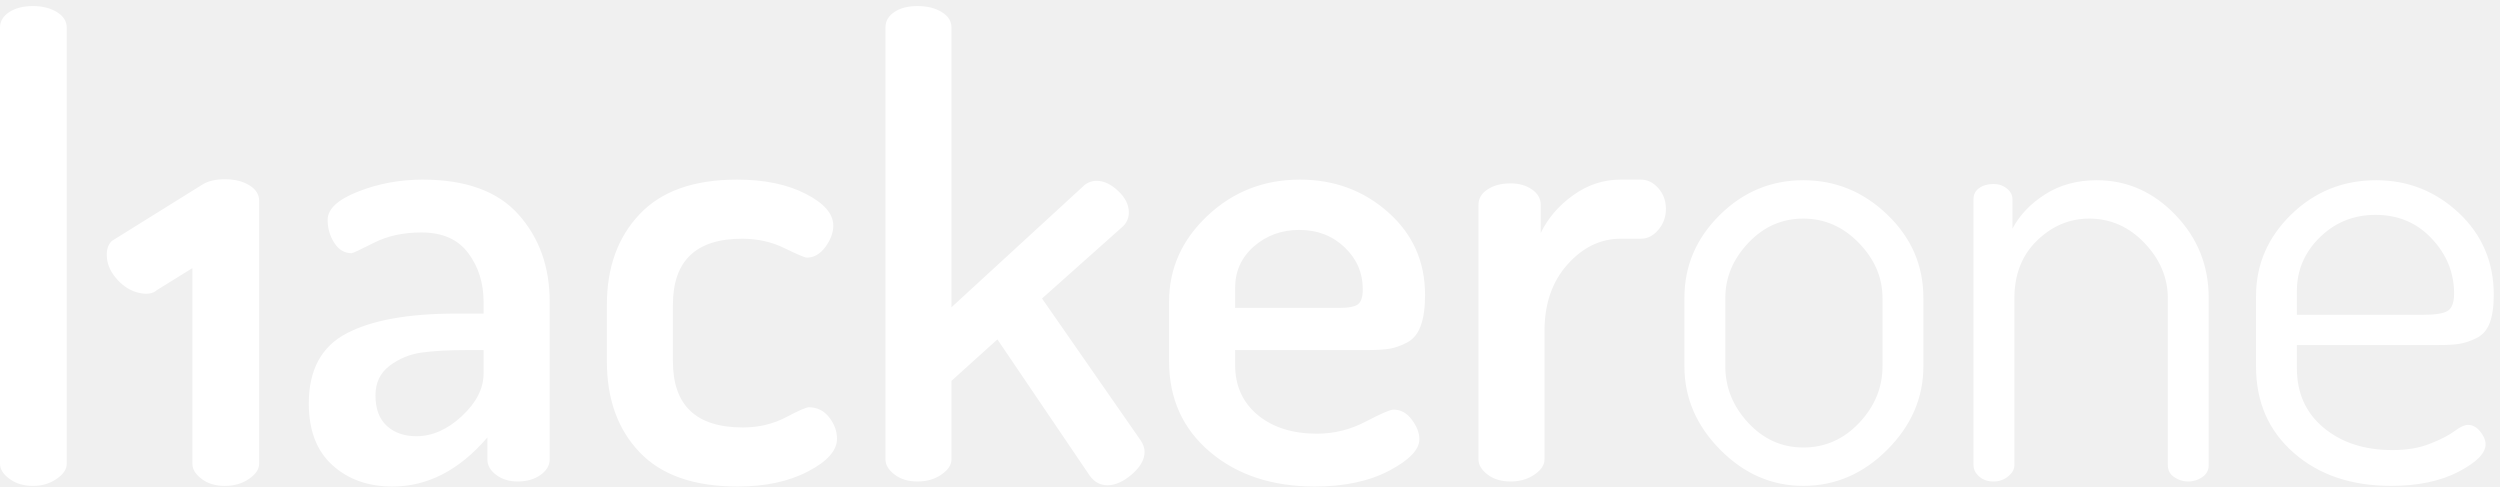
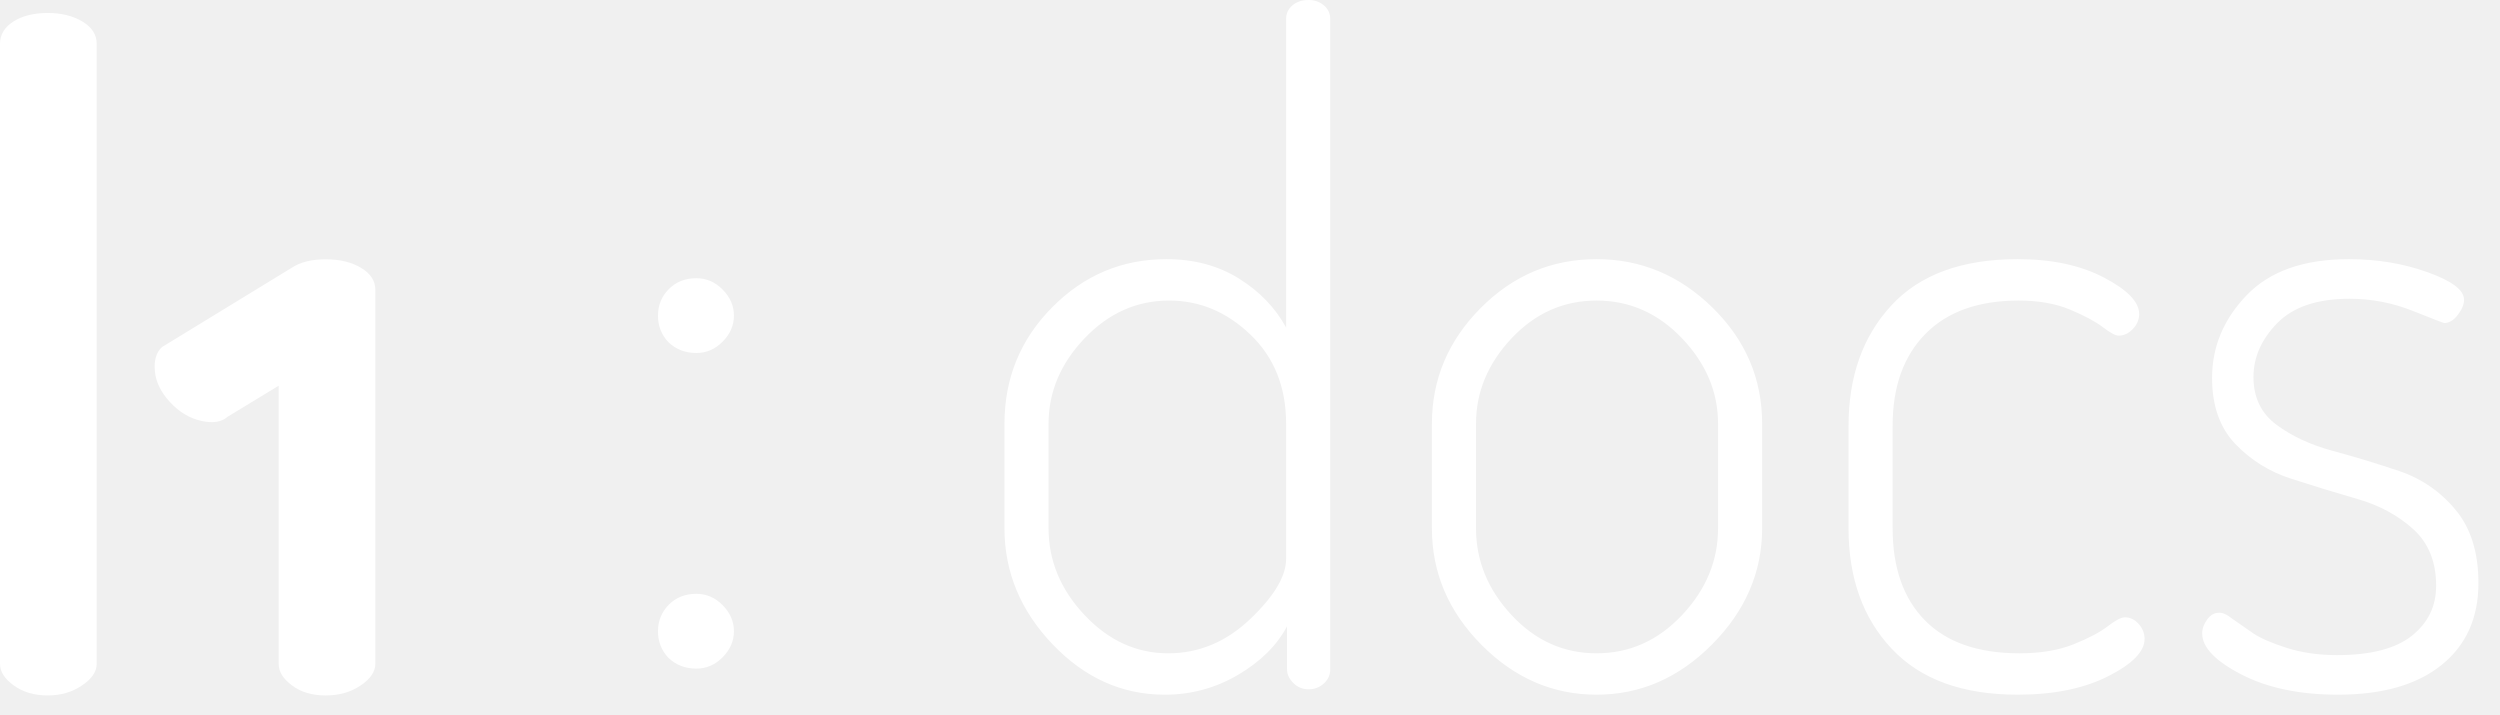
- <svg xmlns="http://www.w3.org/2000/svg" width="334" height="65">
-   <g fill="#fff" fill-rule="evenodd">
-     <path d="M7.602 1.612c-.88-.53-1.94-.803-3.186-.803-1.301 0-2.361.273-3.181.803C.416 2.148 0 2.847 0 3.694V61.95c0 .739.426 1.41 1.279 2.033.847.624 1.891.935 3.137.935 1.191 0 2.235-.311 3.142-.935.902-.617 1.361-1.294 1.361-2.033V3.699c0-.852-.437-1.541-1.317-2.087M14.952 32.183c-.535.497-.765 1.252-.666 2.284.092 1.022.568 1.995 1.41 2.913.846.924 1.792 1.503 2.874 1.749 1.066.24 1.875.109 2.41-.383l4.722-2.924V61.95c0 .739.41 1.41 1.24 2.033.809.624 1.848.935 3.094.935 1.246 0 2.322-.311 3.224-.935.907-.623 1.361-1.294 1.361-2.033V26.822c0-.853-.443-1.541-1.317-2.071-.875-.541-1.962-.804-3.268-.804-1.301 0-2.345.263-3.143.804l-11.941 7.432M50.163 52.818c0 1.793.498 3.143 1.508 4.072 1.006.924 2.329 1.388 3.952 1.388 2.126 0 4.159-.896 6.088-2.689 1.934-1.798 2.896-3.693 2.896-5.716v-3.104h-2.099c-2.519 0-4.579.109-6.175.334a9.108 9.108 0 0 0-4.285 1.764c-1.256.951-1.885 2.274-1.885 3.951zm-8.908 1.093c0-4.486 1.683-7.606 5.039-9.366 3.366-1.771 8.236-2.65 14.619-2.65h3.694v-1.553c0-2.525-.683-4.699-2.055-6.536-1.371-1.836-3.454-2.749-6.257-2.749-2.41 0-4.531.459-6.345 1.383-1.825.923-2.814 1.388-2.984 1.388-.951 0-1.721-.465-2.312-1.388a5.576 5.576 0 0 1-.88-3.066c0-1.454 1.356-2.716 4.078-3.782 2.71-1.066 5.585-1.596 8.607-1.596 5.771 0 10.039 1.552 12.815 4.662 2.771 3.115 4.165 6.99 4.165 11.64v21.084c0 .793-.41 1.476-1.225 2.071-.809.579-1.836.875-3.065.875-1.127 0-2.072-.296-2.853-.875-.787-.595-1.181-1.278-1.181-2.071v-2.94C61.361 62.815 57.136 65 52.431 65c-3.251 0-5.929-.951-8.028-2.863-2.098-1.897-3.148-4.646-3.148-8.226zM81.079 48.277v-7.563c0-4.984 1.453-9.012 4.372-12.094 2.907-3.082 7.246-4.624 13.017-4.624 3.64 0 6.695.629 9.159 1.891 2.465 1.257 3.7 2.678 3.7 4.241 0 .957-.355 1.907-1.049 2.858-.705.951-1.53 1.432-2.481 1.432-.279 0-1.274-.426-2.984-1.262-1.705-.837-3.596-1.262-5.667-1.262-6.165 0-9.247 2.951-9.247 8.847v7.52c0 5.896 3.109 8.847 9.329 8.847 2.126 0 4.038-.453 5.754-1.349 1.706-.897 2.727-1.35 3.072-1.35 1.114 0 2.027.453 2.727 1.35.699.896 1.043 1.852 1.043 2.852 0 1.569-1.284 3.029-3.863 4.367-2.574 1.35-5.711 2.022-9.405 2.022-5.832 0-10.198-1.524-13.105-4.585-2.919-3.05-4.372-7.099-4.372-12.138M118.3 61.382V3.667c0-.842.388-1.525 1.176-2.055.786-.536 1.814-.803 3.109-.803 1.284 0 2.366.267 3.23.803.874.53 1.3 1.213 1.3 2.055v37.386L144.68 24.92a2.519 2.519 0 0 1 1.847-.76c.951 0 1.907.454 2.858 1.35.956.896 1.426 1.848 1.426 2.858 0 .727-.251 1.345-.754 1.847l-10.842 9.663 13.198 18.985c.333.503.503 1.011.503 1.514 0 1.005-.563 2.005-1.684 2.983-1.12.973-2.213 1.471-3.279 1.471-.95 0-1.732-.421-2.349-1.258l-12.351-18.23-6.138 5.541v10.498c0 .732-.448 1.399-1.344 2.022-.891.617-1.951.924-3.186.924-1.235 0-2.257-.307-3.066-.924-.814-.623-1.219-1.29-1.219-2.022M165.01 41.135h13.951c1.23 0 2.055-.164 2.476-.492.427-.333.629-1 .629-1.99 0-2.202-.809-4.076-2.432-5.618-1.629-1.546-3.64-2.317-6.049-2.317-2.356 0-4.373.733-6.051 2.192-1.678 1.465-2.524 3.323-2.524 5.574v2.651zm-8.821 7.142v-7.979c0-4.426 1.71-8.246 5.126-11.471 3.421-3.219 7.536-4.831 12.351-4.831 4.59 0 8.526 1.46 11.804 4.372 3.279 2.913 4.919 6.586 4.919 11.034 0 1.716-.197 3.099-.591 4.154-.387 1.06-1.01 1.792-1.846 2.224-.842.432-1.629.7-2.356.82-.732.103-1.677.169-2.858.169H165.01v1.946c0 2.819 1.01 5.06 3.027 6.732 2.016 1.661 4.651 2.493 7.903 2.493 2.295 0 4.459-.537 6.503-1.607 2.049-1.071 3.295-1.607 3.738-1.607.956 0 1.771.448 2.438 1.344.676.897 1.01 1.771 1.01 2.613 0 1.387-1.349 2.781-4.033 4.202-2.683 1.405-5.995 2.115-9.913 2.115-5.711 0-10.389-1.541-14.029-4.623-3.64-3.088-5.465-7.115-5.465-12.1zM197.526 61.382V27.358c0-.842.404-1.525 1.219-2.055.808-.536 1.831-.804 3.077-.804 1.109 0 2.065.268 2.846.809.788.541 1.176 1.235 1.176 2.082v3.738c.95-1.978 2.399-3.661 4.333-5.049 1.93-1.388 4.039-2.083 6.334-2.083h2.7c.891 0 1.672.383 2.344 1.148.673.765 1.012 1.683 1.012 2.76 0 1.071-.339 2.011-1.012 2.798-.672.798-1.453 1.192-2.344 1.192h-2.7c-2.678 0-5.05 1.147-7.094 3.437-2.048 2.289-3.071 5.252-3.071 8.88v17.183c0 .726-.447 1.398-1.343 2.01-.891.617-1.958.924-3.181.924-1.246 0-2.269-.307-3.077-.924-.815-.623-1.219-1.29-1.219-2.022M230.501 48.922c0 2.842 1.017 5.367 3.061 7.563 2.044 2.204 4.498 3.301 7.356 3.301 2.908 0 5.4-1.097 7.476-3.301 2.071-2.196 3.109-4.721 3.109-7.563v-9.099c0-2.738-1.048-5.186-3.153-7.361-2.103-2.17-4.574-3.257-7.432-3.257-2.858 0-5.312 1.087-7.356 3.257-2.044 2.175-3.061 4.623-3.061 7.361v9.099zm-5.464.027v-9.153c0-4.258 1.568-7.941 4.7-11.05 3.142-3.11 6.869-4.668 11.181-4.668 4.306 0 8.066 1.542 11.258 4.629 3.192 3.077 4.787 6.772 4.787 11.089v9.153c0 4.198-1.606 7.909-4.826 11.138-3.219 3.219-6.962 4.826-11.219 4.826-4.203 0-7.902-1.607-11.094-4.826-3.192-3.229-4.787-6.94-4.787-11.138zM263.658 62.137V26.598c0-.613.251-1.099.754-1.465.503-.366 1.147-.552 1.934-.552.673 0 1.263.202 1.766.601.503.399.754.88.754 1.448v3.919c.956-1.82 2.41-3.345 4.372-4.591 1.956-1.251 4.257-1.88 6.886-1.88 4.039 0 7.536 1.542 10.504 4.629 2.967 3.077 4.454 6.772 4.454 11.089v22.341c0 .678-.28 1.213-.842 1.596a3.302 3.302 0 0 1-1.935.595 3.13 3.13 0 0 1-1.842-.595c-.568-.383-.841-.914-.841-1.585V39.851c0-2.739-1.039-5.203-3.11-7.378-2.076-2.176-4.541-3.268-7.394-3.268-2.634 0-4.956.984-6.973 2.934-2.017 1.957-3.022 4.531-3.022 7.712v22.297c0 .557-.29 1.06-.847 1.507a2.992 2.992 0 0 1-1.93.673c-.787 0-1.431-.224-1.934-.673-.503-.447-.754-.95-.754-1.518M306.864 42.058h16.804c1.684 0 2.798-.175 3.362-.541.557-.355.836-1.131.836-2.295 0-2.781-.99-5.23-2.985-7.345-1.983-2.121-4.492-3.17-7.513-3.17-2.913 0-5.395.995-7.439 3.001-2.043 2-3.065 4.399-3.065 7.181v3.169zm-5.459 6.891v-9.405c0-4.208 1.573-7.831 4.699-10.886 3.143-3.05 6.919-4.58 11.346-4.58 4.262 0 7.94 1.465 11.055 4.372 3.104 2.924 4.662 6.57 4.662 10.942 0 1.562-.186 2.819-.546 3.77-.372.951-.957 1.612-1.772 2.011-.808.393-1.552.645-2.219.755-.676.114-1.6.169-2.775.169h-18.991v3.104c0 3.312 1.191 5.956 3.568 7.941 2.389 1.989 5.454 2.989 9.209 2.989 1.897 0 3.569-.278 4.995-.847 1.426-.552 2.519-1.121 3.274-1.677.759-.564 1.355-.842 1.808-.842.617 0 1.164.295 1.634.88.481.589.722 1.169.722 1.721 0 1.186-1.208 2.399-3.618 3.661-2.405 1.251-5.405 1.886-8.99 1.886-5.317 0-9.662-1.46-13.017-4.41-3.367-2.94-5.044-6.793-5.044-11.554z" />
+ <svg xmlns="http://www.w3.org/2000/svg" width="112" height="32">
+   <g fill="#FFF" fill-rule="evenodd">
+     <path d="M45 23.664v-4.676c0-2.043.712-3.783 2.137-5.22 1.424-1.439 3.13-2.158 5.12-2.158 1.236 0 2.318.29 3.245.867.927.578 1.632 1.31 2.116 2.197V.847c0-.242.094-.444.282-.605.189-.161.43-.242.726-.242.269 0 .497.08.685.242a.764.764 0 0 1 .283.605v29.147c0 .241-.094.45-.283.624a.97.97 0 0 1-.685.262.933.933 0 0 1-.685-.282c-.188-.188-.282-.39-.282-.604v-1.935c-.457.86-1.19 1.585-2.198 2.176a6.379 6.379 0 0 1-3.285.887c-1.908 0-3.581-.752-5.02-2.257C45.72 27.36 45 25.626 45 23.665zm1.975 0c0 1.452.538 2.748 1.613 3.89 1.075 1.143 2.325 1.714 3.75 1.714 1.37 0 2.593-.51 3.668-1.532 1.075-1.021 1.612-1.922 1.612-2.701v-6.047c0-1.64-.53-2.97-1.592-3.991-1.062-1.022-2.278-1.532-3.649-1.532-1.45 0-2.714.564-3.79 1.693-1.074 1.129-1.612 2.405-1.612 3.83v4.676zm17.174 0v-4.676c0-1.989.726-3.716 2.177-5.18 1.451-1.465 3.185-2.198 5.2-2.198 1.99 0 3.723.726 5.201 2.177 1.478 1.452 2.217 3.185 2.217 5.2v4.677c0 1.962-.745 3.696-2.237 5.2-1.492 1.506-3.218 2.258-5.18 2.258-1.962 0-3.682-.745-5.16-2.237-1.479-1.492-2.218-3.232-2.218-5.22zm1.976 0c0 1.452.53 2.748 1.592 3.89 1.062 1.143 2.331 1.714 3.81 1.714 1.478 0 2.754-.571 3.83-1.713 1.074-1.143 1.612-2.44 1.612-3.89v-4.677c0-1.425-.538-2.701-1.613-3.83s-2.351-1.693-3.83-1.693c-1.478 0-2.747.564-3.81 1.693-1.06 1.129-1.591 2.405-1.591 3.83v4.676zm16.69 0v-4.596c0-2.203.638-3.997 1.914-5.381 1.277-1.385 3.165-2.077 5.664-2.077 1.532 0 2.822.276 3.87.827 1.049.55 1.573 1.095 1.573 1.633a.955.955 0 0 1-.282.665c-.188.201-.403.302-.645.302-.135 0-.37-.128-.706-.383-.336-.255-.826-.517-1.471-.786-.645-.269-1.411-.403-2.298-.403-1.8 0-3.192.497-4.173 1.491-.98.995-1.471 2.366-1.471 4.112v4.596c0 1.774.484 3.151 1.451 4.132.968.981 2.379 1.472 4.233 1.472.94 0 1.747-.134 2.419-.403.672-.269 1.183-.538 1.532-.806.35-.27.605-.404.766-.404.242 0 .45.101.625.303a.993.993 0 0 1 .262.665c0 .564-.544 1.122-1.633 1.673-1.088.55-2.439.826-4.052.826-2.472 0-4.353-.685-5.643-2.056-1.29-1.37-1.936-3.171-1.936-5.402zm15.843 4.717c0-.215.074-.423.222-.625.147-.201.315-.302.504-.302.16-.027.376.067.645.282l.927.645c.322.215.82.43 1.491.645.672.215 1.425.323 2.258.323 1.505 0 2.62-.29 3.346-.867.726-.578 1.088-1.324 1.088-2.238 0-1.075-.342-1.921-1.028-2.54-.685-.618-1.518-1.068-2.499-1.35a92.474 92.474 0 0 1-2.963-.907 5.909 5.909 0 0 1-2.52-1.572c-.685-.726-1.028-1.707-1.028-2.943 0-1.398.518-2.634 1.552-3.709 1.035-1.075 2.56-1.613 4.576-1.613 1.263 0 2.439.195 3.528.585 1.088.39 1.632.8 1.632 1.23 0 .215-.094.443-.282.685-.188.242-.39.363-.605.363-.027 0-.497-.182-1.41-.545a7.582 7.582 0 0 0-2.823-.544c-1.451 0-2.533.363-3.245 1.089-.712.725-1.068 1.532-1.068 2.419 0 .913.342 1.626 1.028 2.136.685.51 1.525.9 2.52 1.17.994.268 1.988.57 2.983.906a5.542 5.542 0 0 1 2.52 1.734c.685.82 1.027 1.915 1.027 3.285 0 1.56-.55 2.782-1.653 3.669-1.102.887-2.647 1.33-4.636 1.33-1.72 0-3.164-.302-4.333-.907-1.17-.604-1.754-1.216-1.754-1.834zM29.94 29.464a1.666 1.666 0 0 1-.462-1.185c0-.464.161-.859.483-1.186.322-.326.735-.49 1.239-.49.448 0 .84.17 1.176.51.336.341.504.73.504 1.166 0 .435-.168.824-.504 1.164-.336.34-.728.511-1.176.511-.504 0-.924-.163-1.26-.49zm0-14.14a1.666 1.666 0 0 1-.462-1.185c0-.463.161-.858.483-1.185.322-.327.735-.49 1.239-.49.448 0 .84.17 1.176.51.336.341.504.73.504 1.165 0 .436-.168.824-.504 1.165-.336.34-.728.51-1.176.51-.504 0-.924-.163-1.26-.49z" />
+     <path d="M3.692.964C3.265.711 2.75.581 2.145.581 1.513.581.998.711.6.964c-.398.256-.6.59-.6.993v27.784c0 .352.207.672.621.97.412.297.919.445 1.524.445.578 0 1.085-.148 1.526-.446.438-.294.661-.617.661-.97V1.96c0-.407-.212-.735-.64-.996M7.262 15.544c-.26.237-.371.597-.323 1.09.045.487.276.95.685 1.389.41.44.87.717 1.396.834.517.114.91.052 1.17-.183l2.294-1.394v12.46c0 .353.199.673.602.97.393.298.898.446 1.503.446.605 0 1.128-.148 1.566-.446.44-.297.66-.617.66-.97V12.988c0-.406-.214-.735-.639-.987-.425-.258-.953-.384-1.587-.384-.632 0-1.14.126-1.527.384l-5.8 3.544" fill-rule="nonzero" />
  </g>
</svg>
